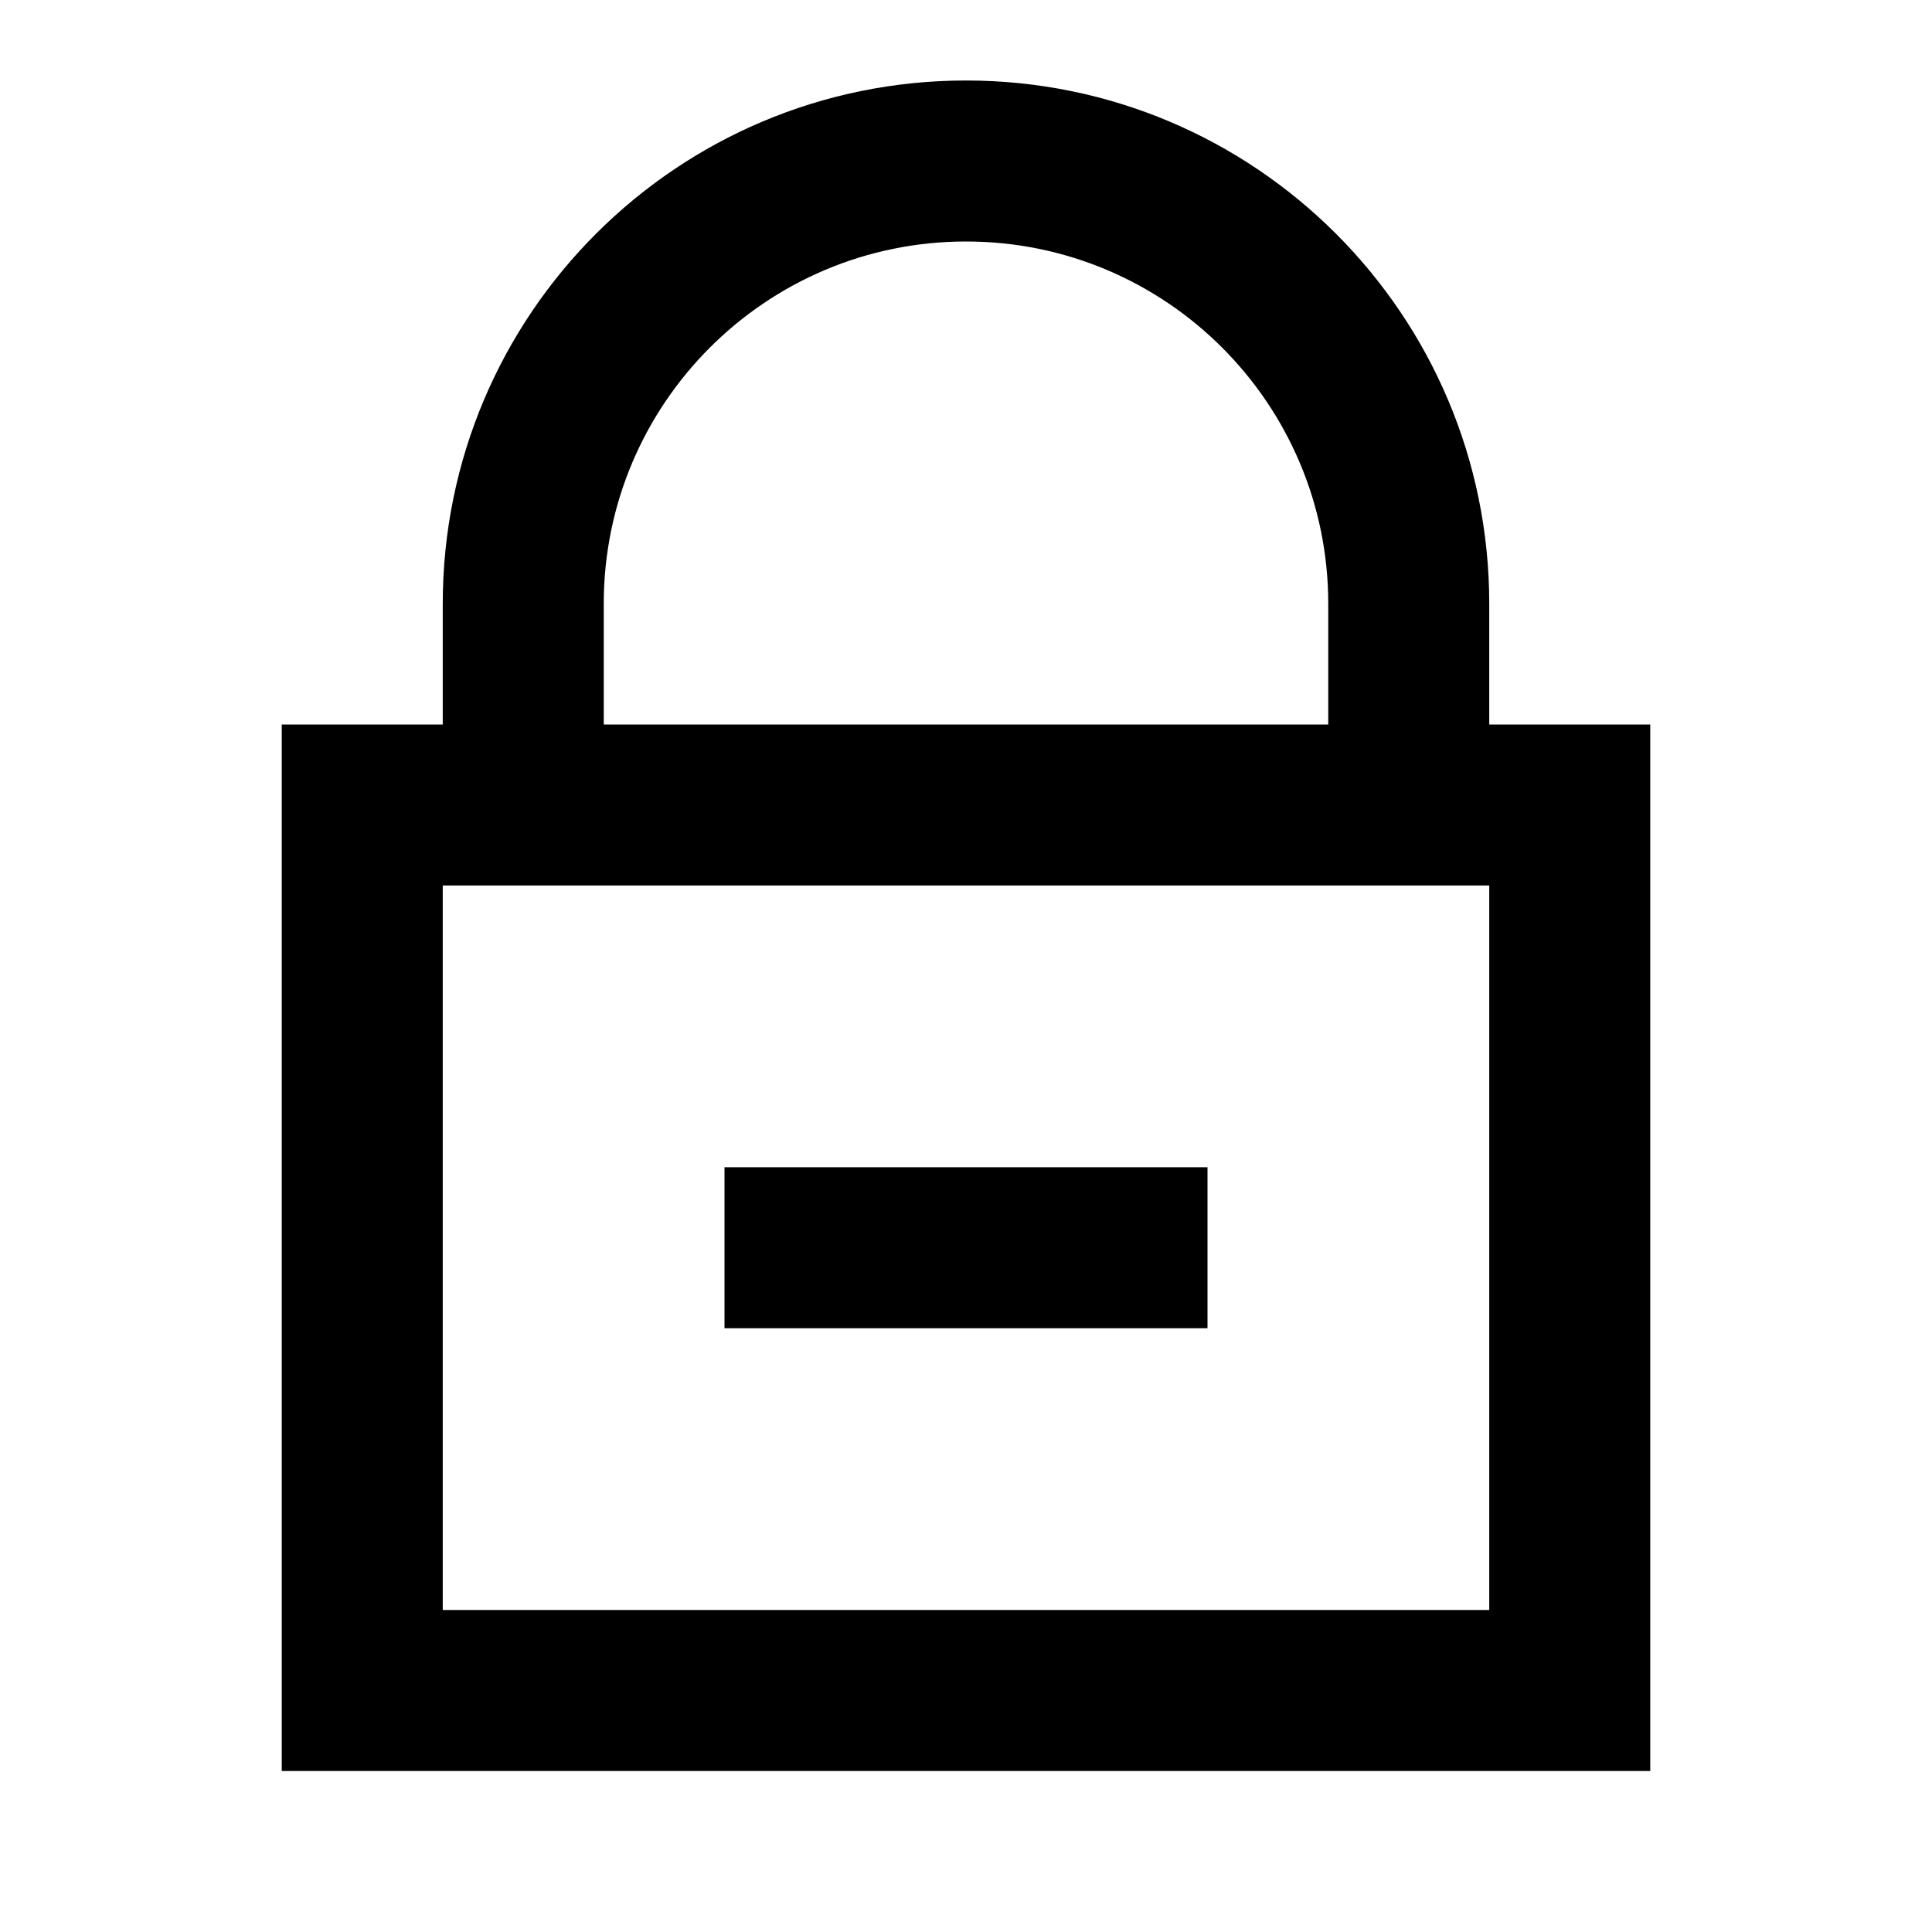
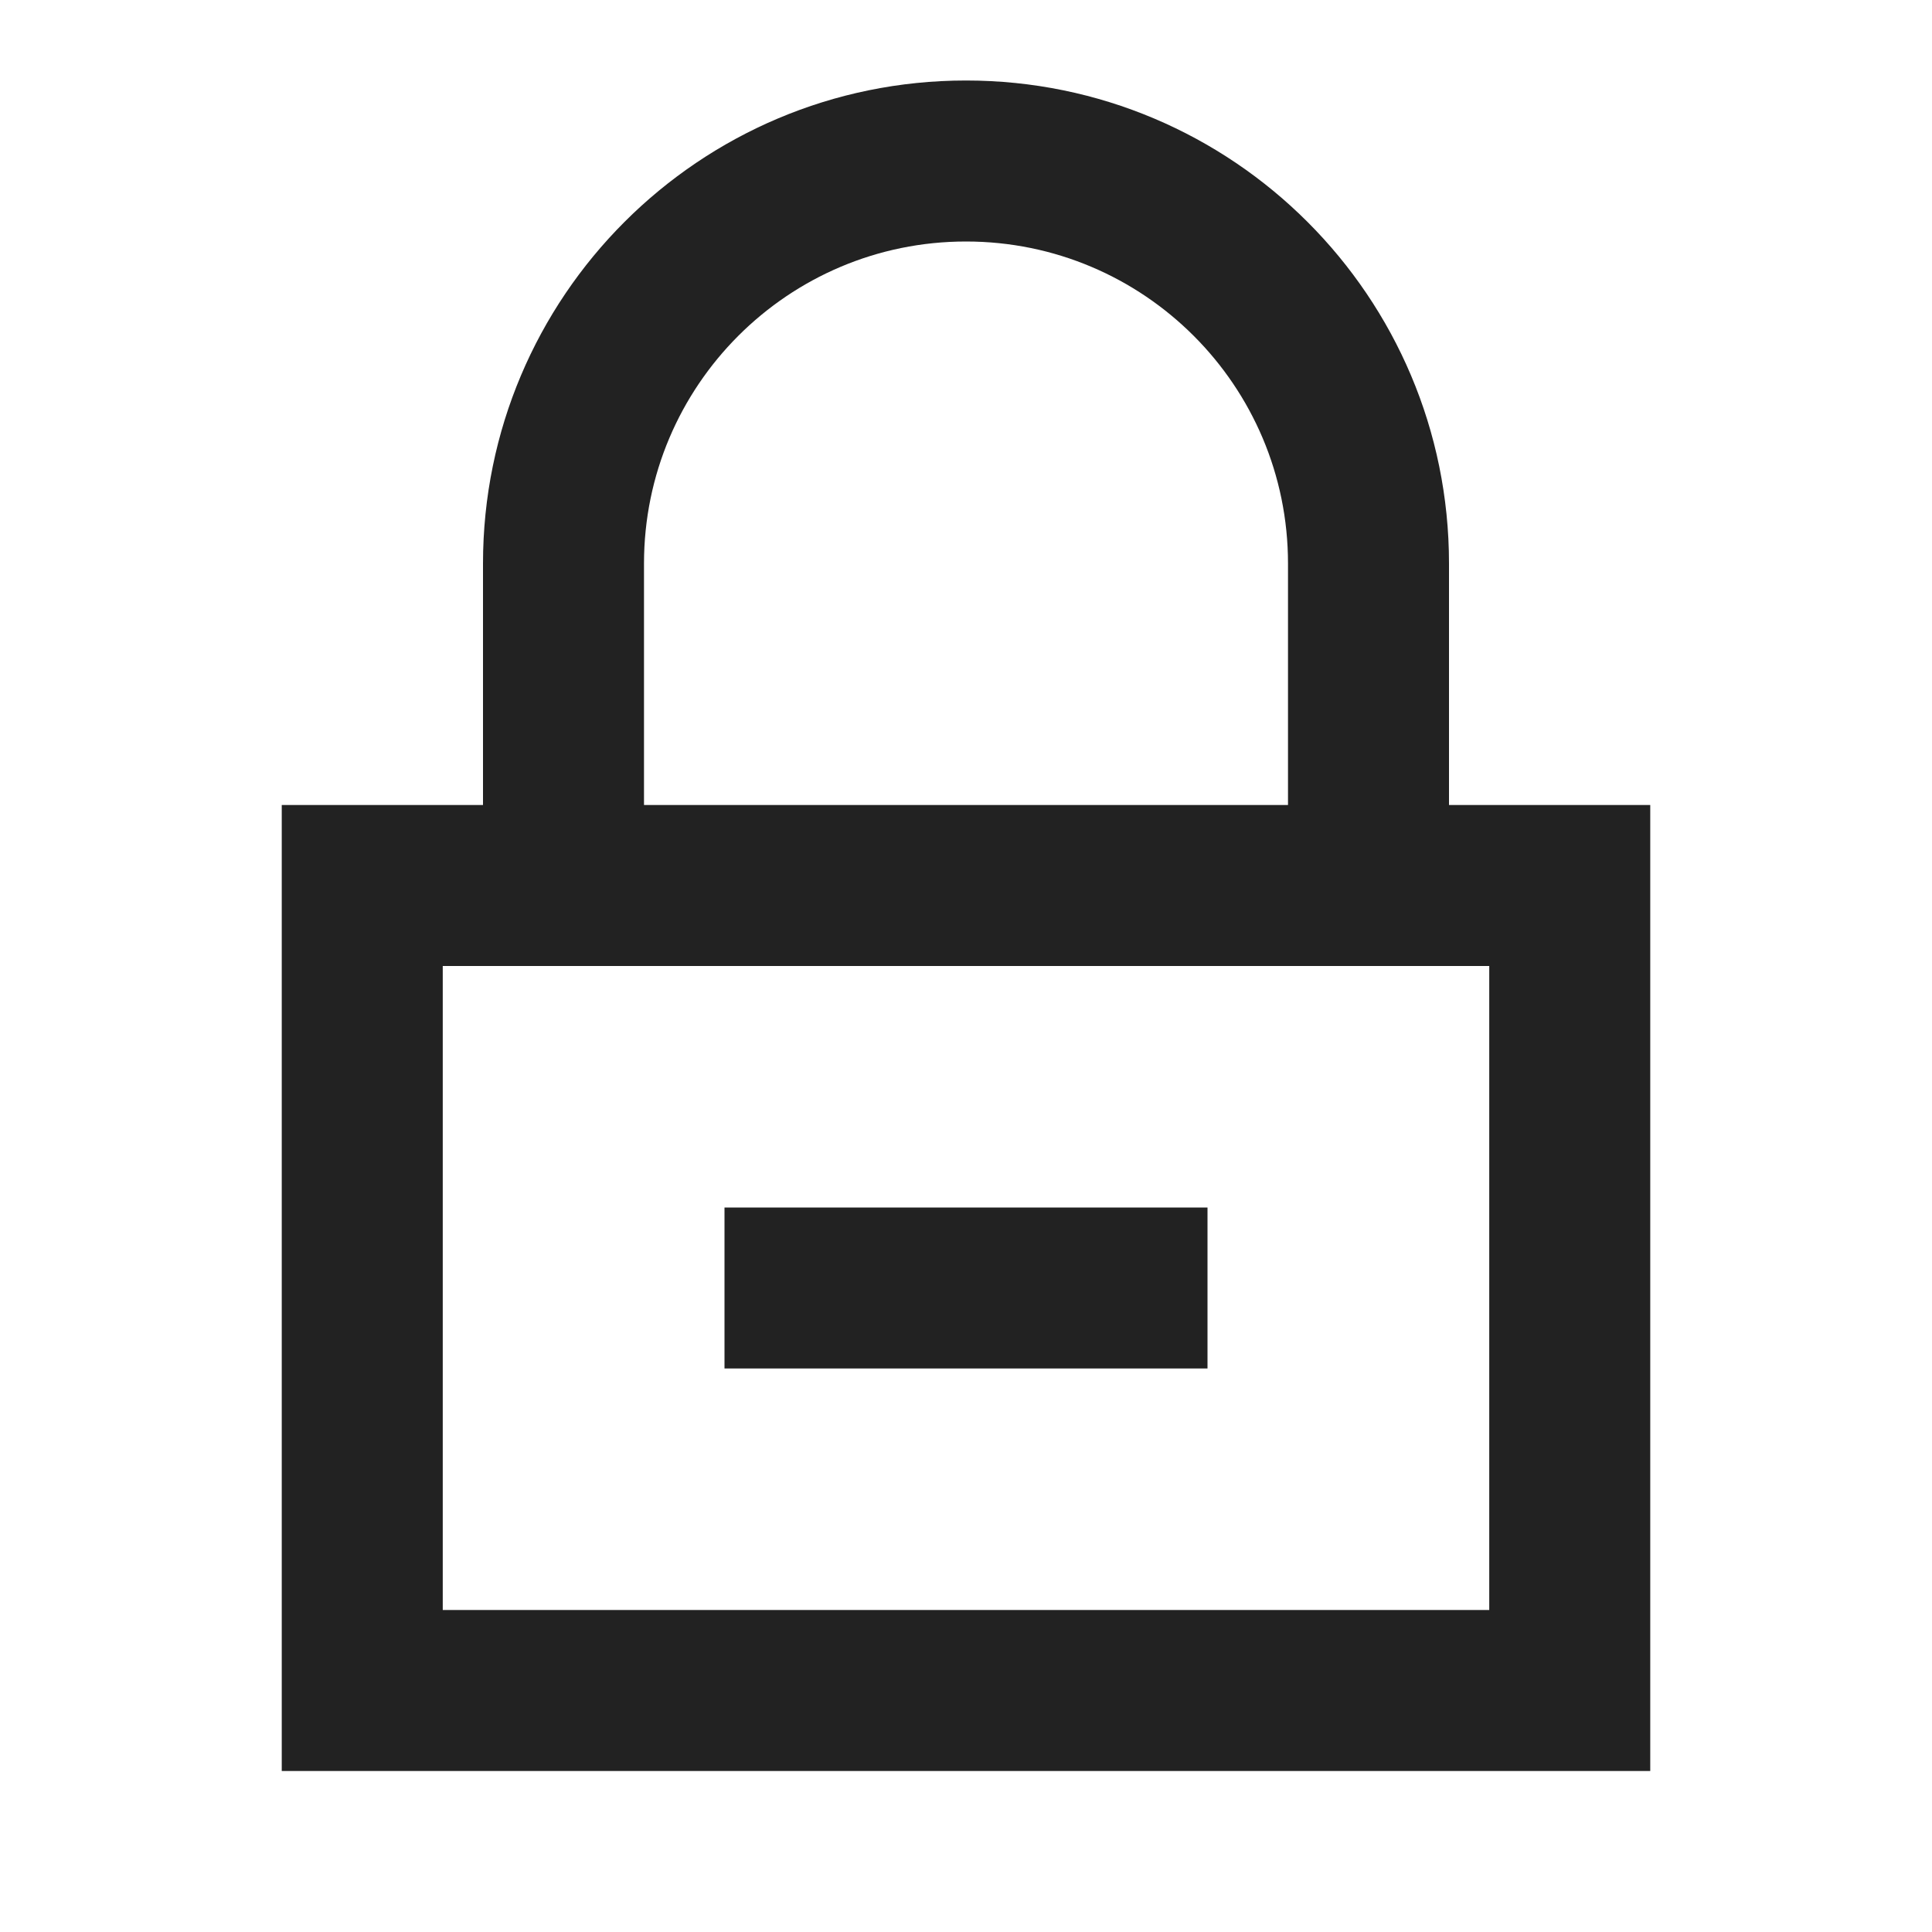
<svg xmlns="http://www.w3.org/2000/svg" width="24" height="24" viewBox="0 0 24 24" fill="none">
-   <path d="M5.5 7.5C5.5 3.91 8.41 1 12 1C15.59 1 18.5 3.91 18.5 7.5V9H20.5V22H3.5V9H5.5V7.5ZM7.5 9H16.5V7.5C16.5 5.015 14.485 3 12 3C9.515 3 7.5 5.015 7.5 7.5V9ZM5.5 11V20H18.5V11H5.5ZM9 14.5H15V16.5H9V14.5Z" fill="black" />
+   <path fill-rule="evenodd" clip-rule="evenodd" d="M12 3C9.791 3 8 4.791 8 7V10H16V7C16 4.791 14.209 3 12 3ZM18 10V7C18 3.686 15.314 1 12 1C8.686 1 6 3.686 6 7V10H3.5V22H20.5V10H18ZM5.5 12V20H18.5V12H5.5ZM9 15H15V17H9V15Z" fill="#222222" />
</svg>
